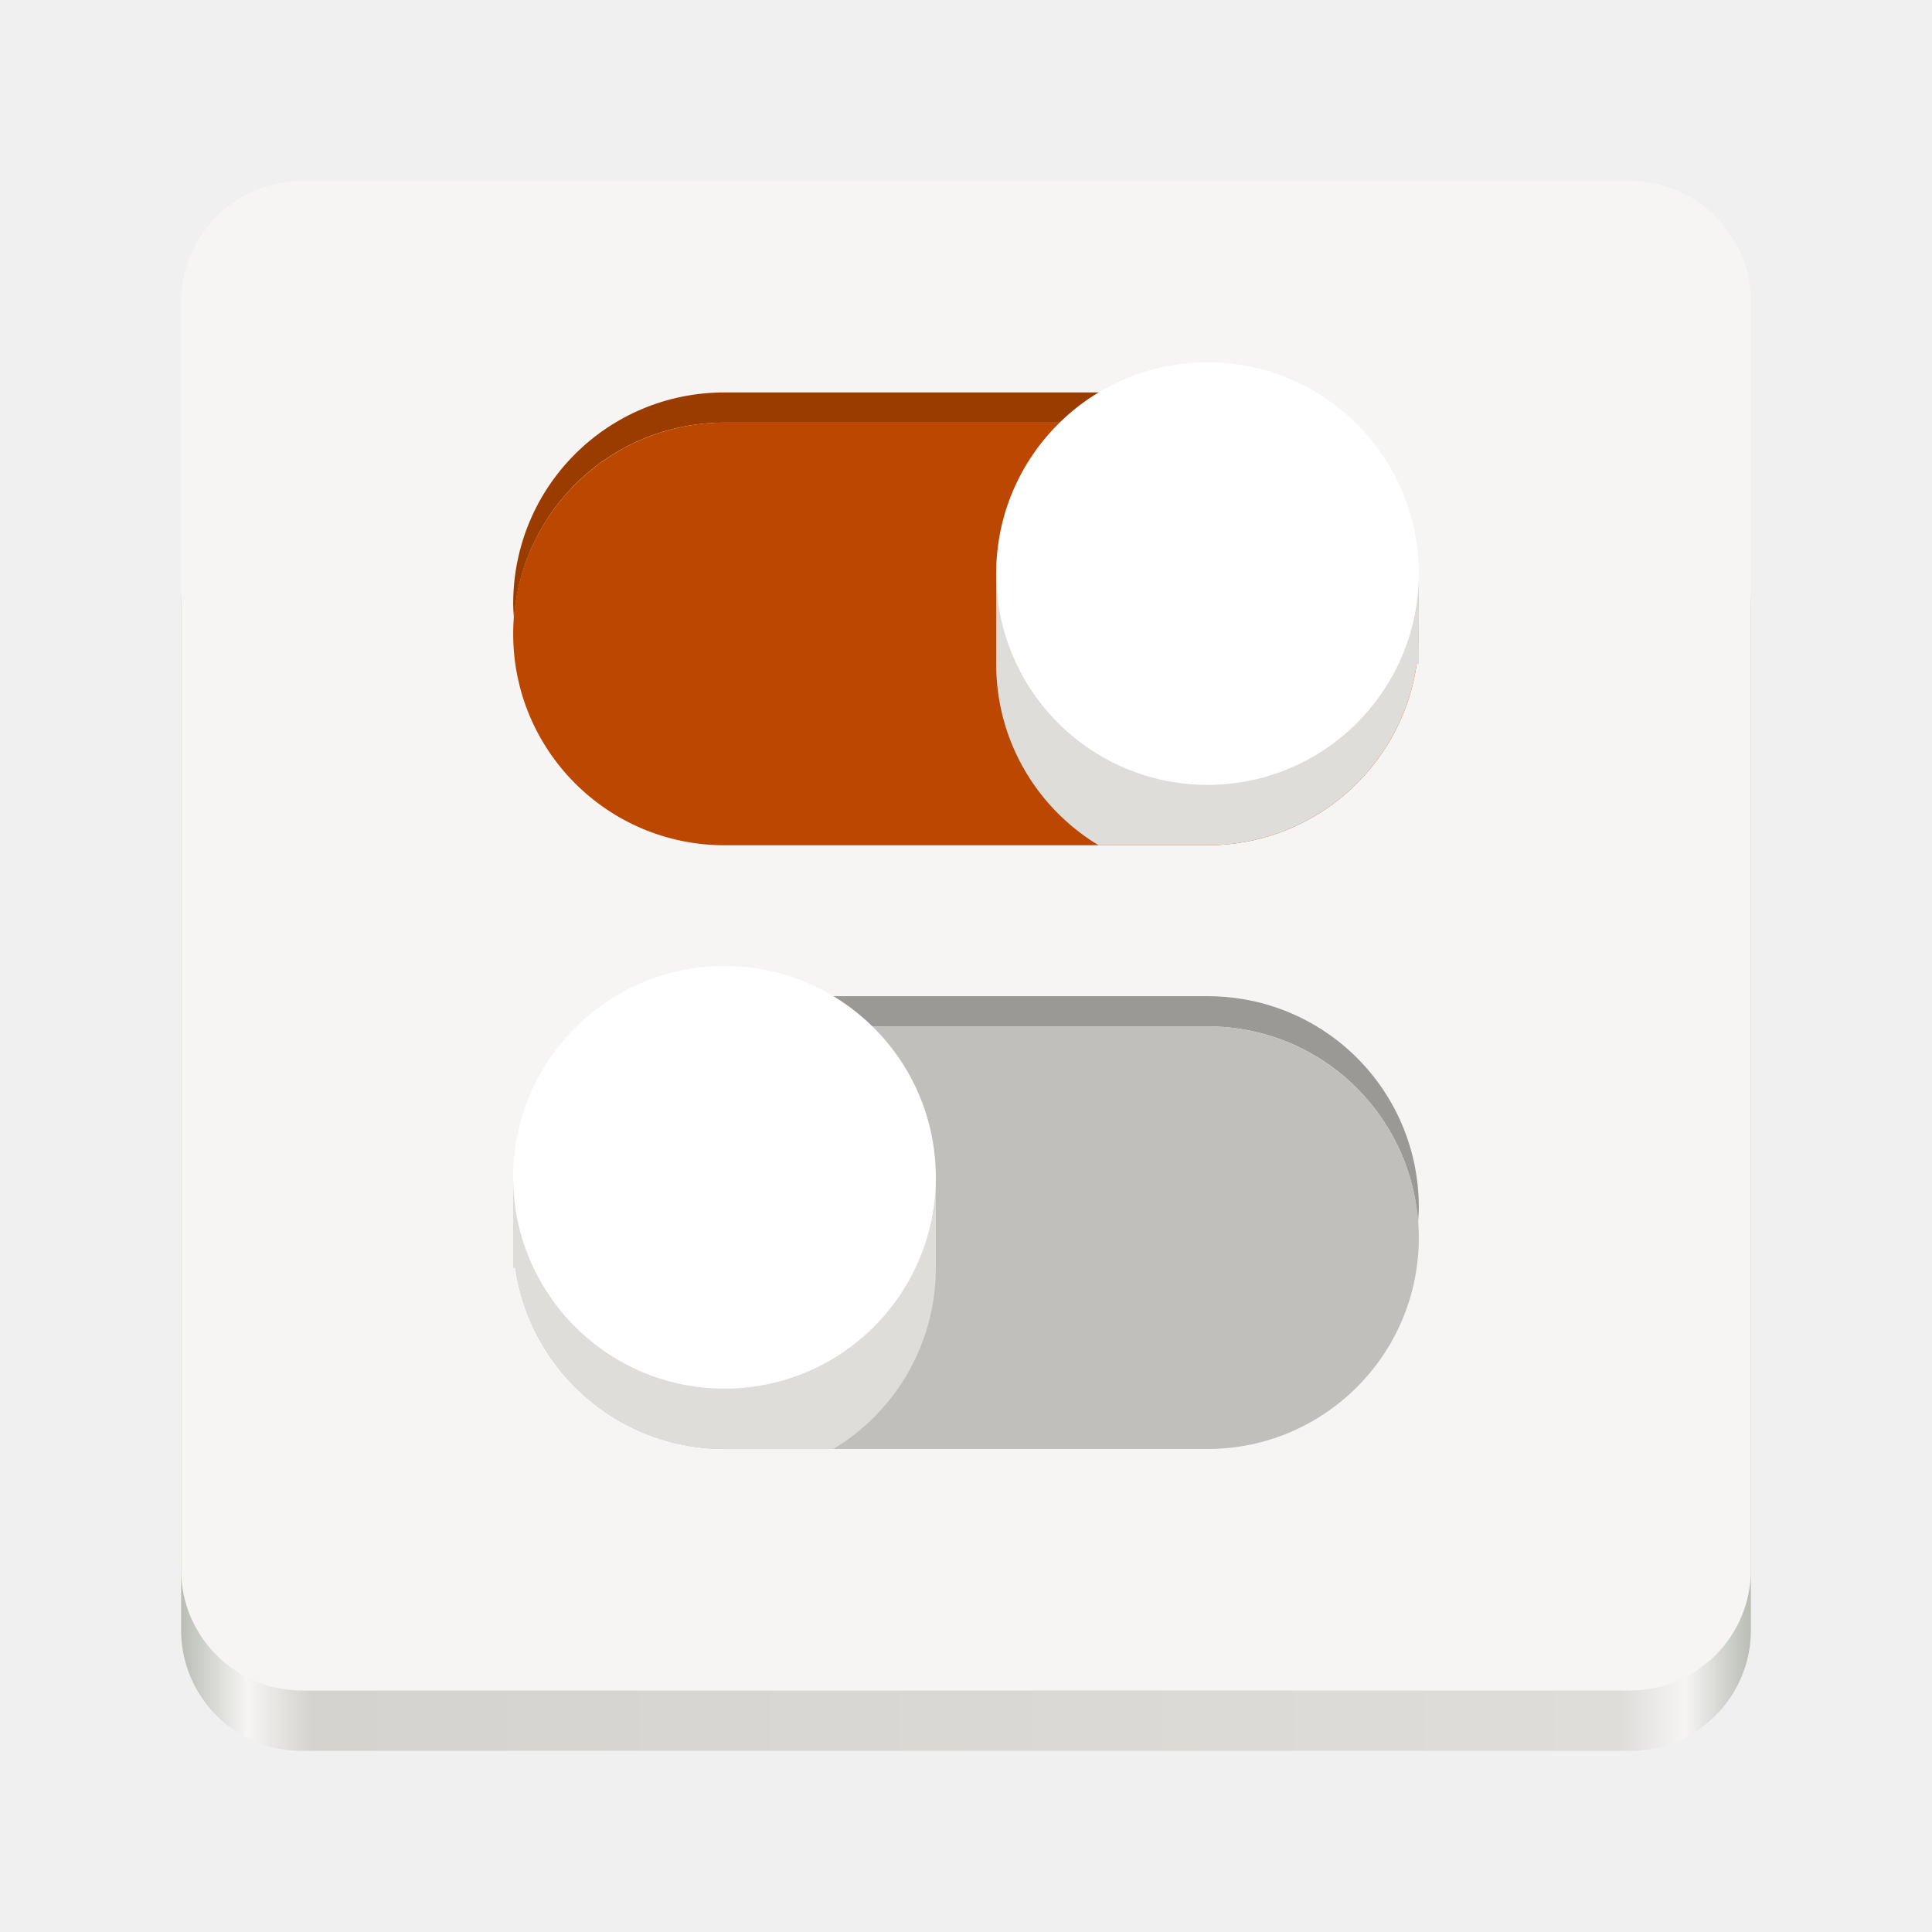
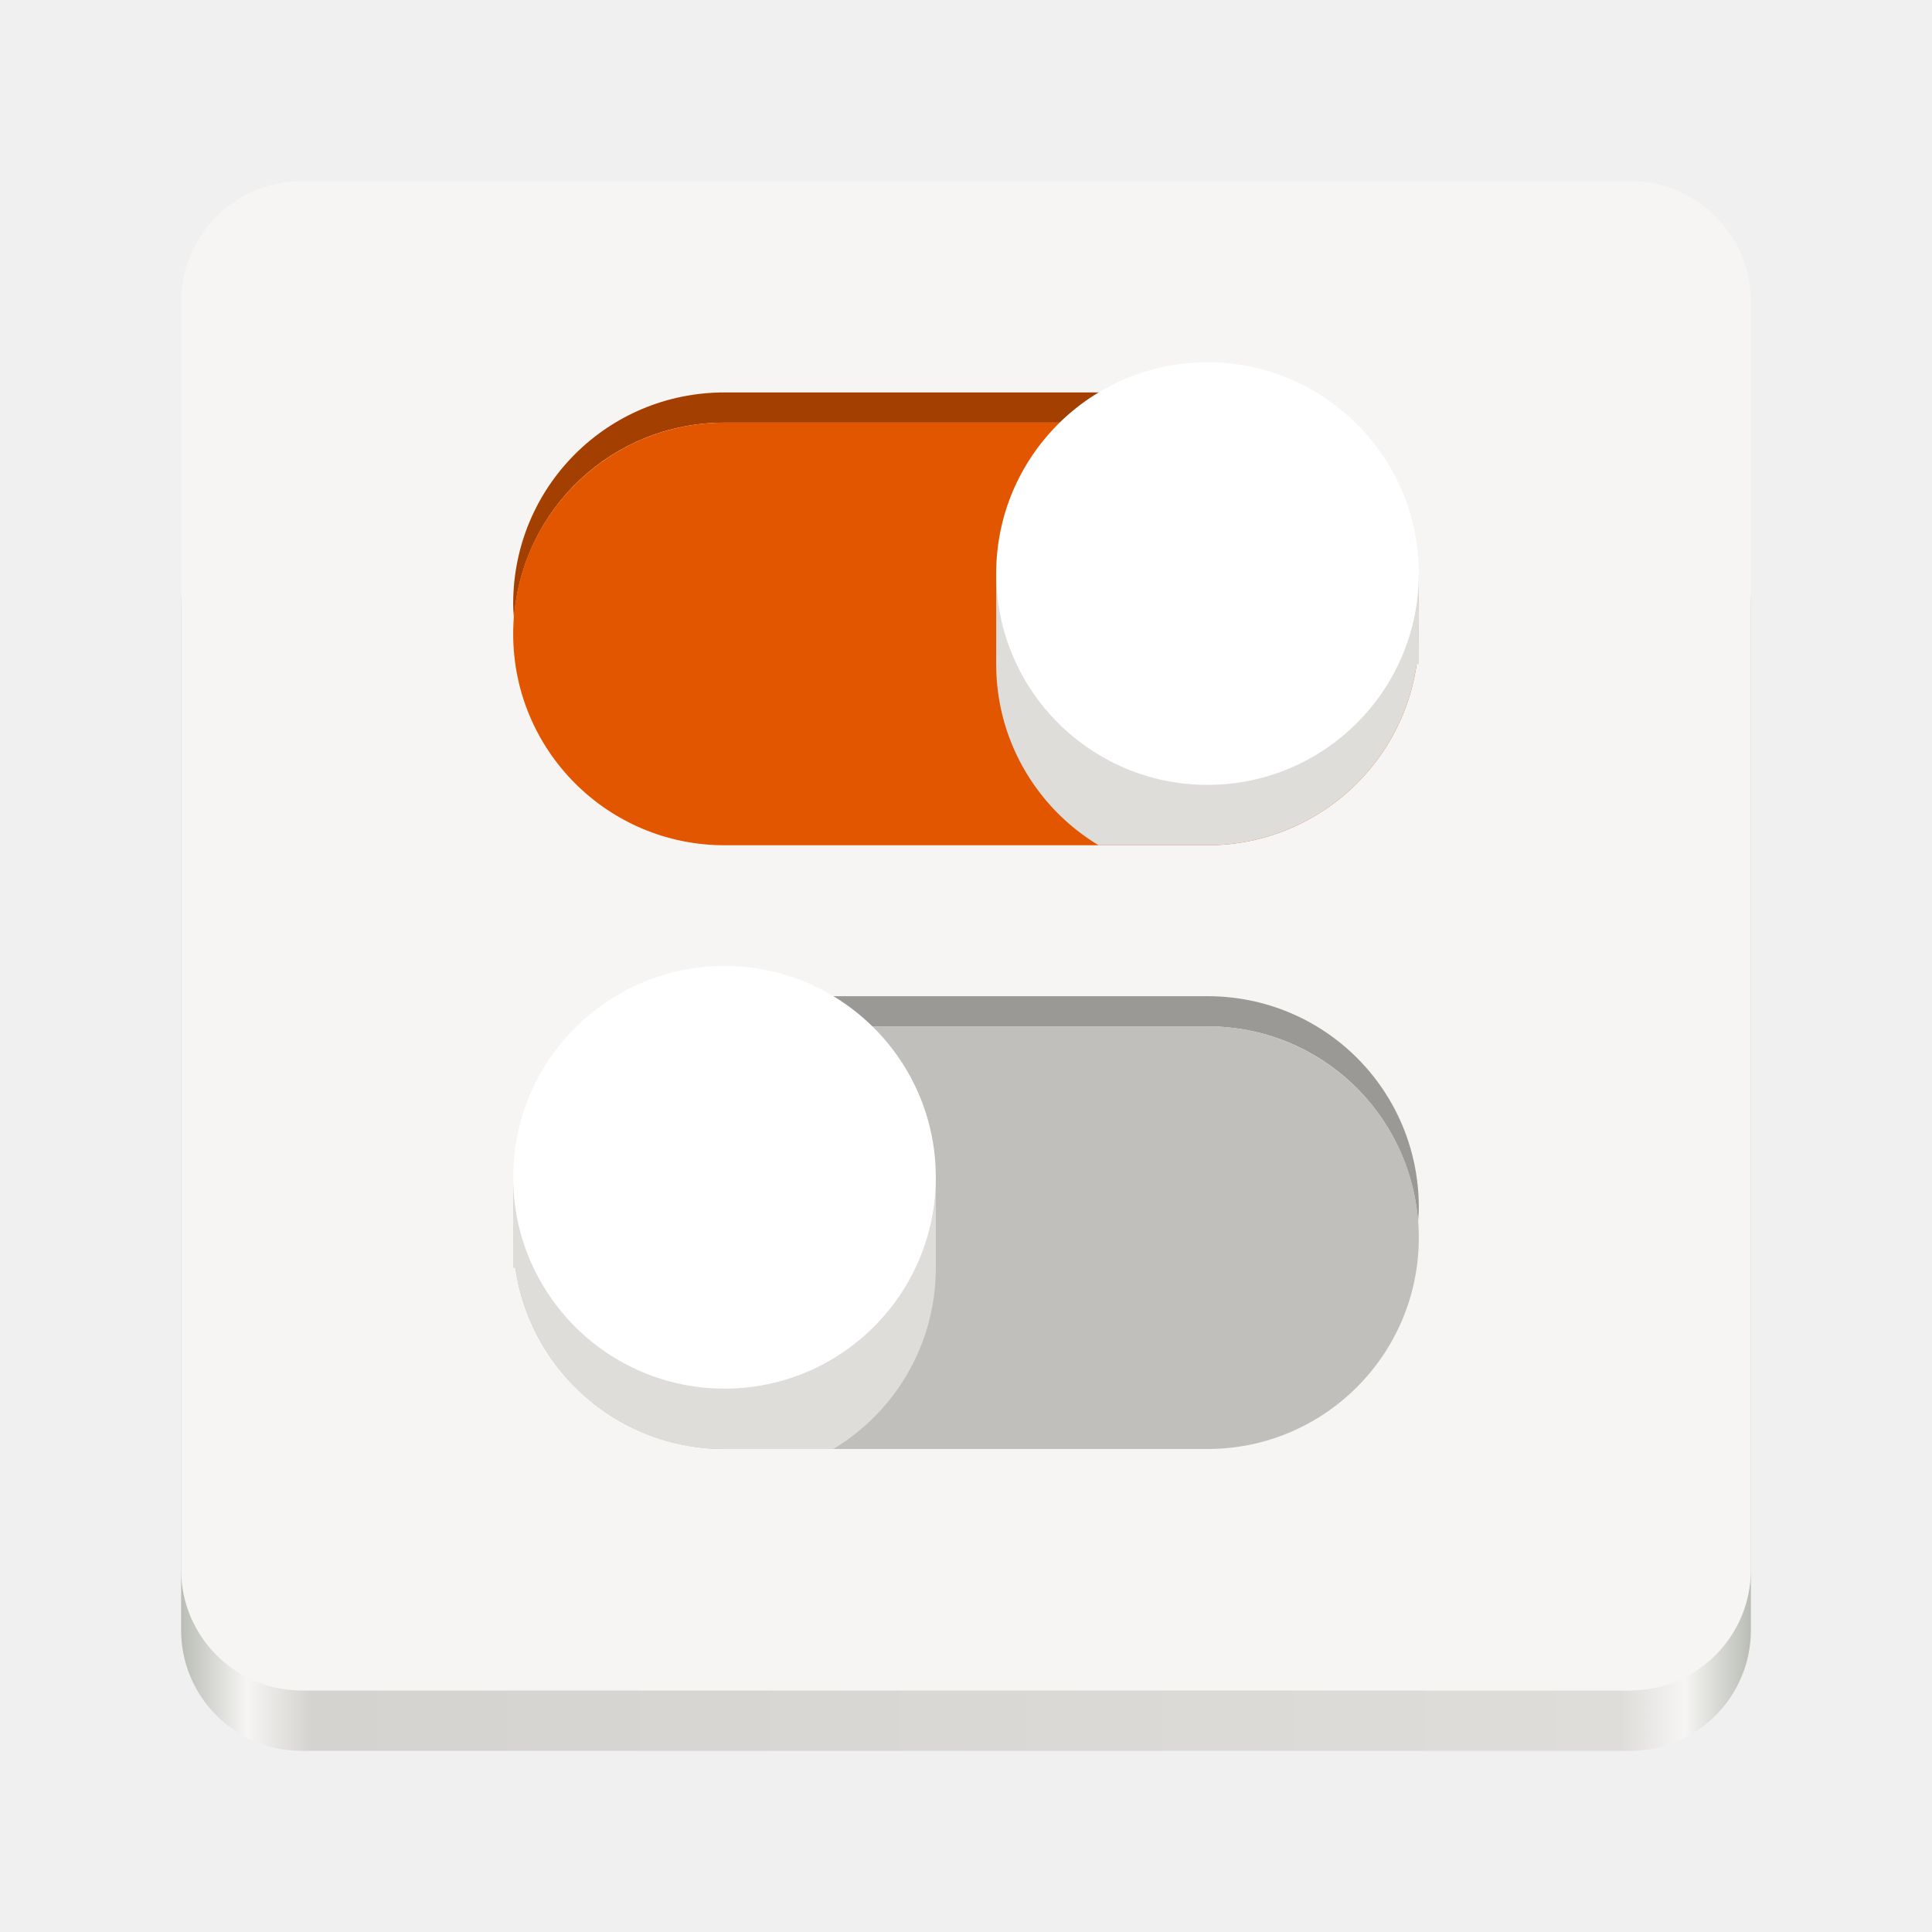
<svg xmlns="http://www.w3.org/2000/svg" xmlns:xlink="http://www.w3.org/1999/xlink" viewBox="0 0 128 128" style="display:inline;enable-background:new" version="1.0" id="svg11300" height="128" width="128">
  <defs id="defs3">
    <linearGradient id="linearGradient974">
      <stop style="stop-color:#babdb6;stop-opacity:1" offset="0" id="stop962" />
      <stop id="stop964" offset="0.042" style="stop-color:#f6f5f4;stop-opacity:1" />
      <stop style="stop-color:#d5d3cf;stop-opacity:1" offset="0.083" id="stop966" />
      <stop id="stop968" offset="0.917" style="stop-color:#deddda;stop-opacity:1" />
      <stop style="stop-color:#f6f5f4;stop-opacity:1" offset="0.958" id="stop970" />
      <stop style="stop-color:#babdb6;stop-opacity:1" offset="1" id="stop972" />
    </linearGradient>
    <linearGradient y2="44" x2="464" y1="44" x1="48" gradientTransform="matrix(0.25,0,0,0.25,-110,225)" gradientUnits="userSpaceOnUse" id="linearGradient1747" xlink:href="#linearGradient974" />
    <clipPath id="clipPath1784" clipPathUnits="userSpaceOnUse">
      <rect ry="14" rx="14" y="202" x="36" height="28" width="60" id="rect1786" style="opacity:1;vector-effect:none;fill:#bb4700;fill-opacity:1;stroke:none;stroke-width:0.854;stroke-linecap:square;stroke-linejoin:round;stroke-miterlimit:4;stroke-dasharray:none;stroke-dashoffset:0;stroke-opacity:1" />
    </clipPath>
  </defs>
  <g transform="translate(0,-172)" style="display:inline" id="layer1">
    <g style="display:inline" id="layer9">
      <g transform="translate(110)" id="g1769">
        <rect ry="8" rx="8" y="204" x="-98" height="84" width="104" id="rect1709" style="display:inline;opacity:1;fill:url(#linearGradient1747);fill-opacity:1;stroke:none;stroke-width:0.25;stroke-linecap:butt;stroke-linejoin:miter;stroke-miterlimit:4;stroke-dasharray:none;stroke-dashoffset:0;stroke-opacity:1;marker:none;marker-start:none;marker-mid:none;marker-end:none;paint-order:normal;enable-background:new" />
        <rect style="display:inline;opacity:1;fill:#f6f5f4;fill-opacity:1;stroke:none;stroke-width:0.25;stroke-linecap:butt;stroke-linejoin:miter;stroke-miterlimit:4;stroke-dasharray:none;stroke-dashoffset:0;stroke-opacity:1;marker:none;marker-start:none;marker-mid:none;marker-end:none;paint-order:normal;enable-background:new" id="rect1711" width="104" height="100" x="-98" y="184" rx="8" ry="8" />
      </g>
      <g transform="translate(0,-2)" id="g1802">
-         <path style="opacity:1;vector-effect:none;fill:#9a3b00;fill-opacity:1;stroke:none;stroke-width:0.854;stroke-linecap:square;stroke-linejoin:round;stroke-miterlimit:4;stroke-dasharray:none;stroke-dashoffset:0;stroke-opacity:1" d="m 48,28 c -7.756,0 -14,6.244 -14,14 0,0.338 0.028,0.668 0.051,1 C 34.562,35.716 40.582,30 48,30 h 32 c 7.418,0 13.438,5.716 13.949,13 C 93.972,42.668 94,42.338 94,42 94,34.244 87.756,28 80,28 Z" transform="translate(0,172)" id="rect1790" />
-         <rect ry="14" rx="14" y="202" x="-94" height="28" width="60" id="rect1143" style="opacity:1;vector-effect:none;fill:#bb4700;fill-opacity:1;stroke:none;stroke-width:0.854;stroke-linecap:square;stroke-linejoin:round;stroke-miterlimit:4;stroke-dasharray:none;stroke-dashoffset:0;stroke-opacity:1" transform="scale(-1,1)" />
+         <path style="opacity:1;vector-effect:none;fill:#a33f00;fill-opacity:1;stroke:none;stroke-width:0.854;stroke-linecap:square;stroke-linejoin:round;stroke-miterlimit:4;stroke-dasharray:none;stroke-dashoffset:0;stroke-opacity:1" d="m 48,28 c -7.756,0 -14,6.244 -14,14 0,0.338 0.028,0.668 0.051,1 C 34.562,35.716 40.582,30 48,30 h 32 c 7.418,0 13.438,5.716 13.949,13 C 93.972,42.668 94,42.338 94,42 94,34.244 87.756,28 80,28 Z" transform="translate(0,172)" id="rect1790" />
+         <rect ry="14" rx="14" y="202" x="-94" height="28" width="60" id="rect1143" style="opacity:1;vector-effect:none;fill:#e35600;fill-opacity:1;stroke:none;stroke-width:0.854;stroke-linecap:square;stroke-linejoin:round;stroke-miterlimit:4;stroke-dasharray:none;stroke-dashoffset:0;stroke-opacity:1" transform="scale(-1,1)" />
        <g id="g1151" transform="matrix(-1,0,0,1,130,-4)">
          <circle transform="translate(0,4)" r="14" cy="218" cx="50" id="circle1147" style="opacity:1;vector-effect:none;fill:#deddda;fill-opacity:1;stroke:none;stroke-width:1;stroke-linecap:square;stroke-linejoin:round;stroke-miterlimit:4;stroke-dasharray:none;stroke-dashoffset:0;stroke-opacity:1" clip-path="url(#clipPath1784)" />
          <rect style="opacity:1;vector-effect:none;fill:#deddda;fill-opacity:1;stroke:none;stroke-width:0.882;stroke-linecap:square;stroke-linejoin:round;stroke-miterlimit:4;stroke-dasharray:none;stroke-dashoffset:0;stroke-opacity:1" id="rect1149" width="28" height="6" x="36" y="216" />
        </g>
        <circle r="14" cy="212" cx="-80" id="circle1153" style="opacity:1;vector-effect:none;fill:#ffffff;fill-opacity:1;stroke:none;stroke-width:0.778;stroke-linecap:square;stroke-linejoin:round;stroke-miterlimit:4;stroke-dasharray:none;stroke-dashoffset:0;stroke-opacity:1" transform="scale(-1,1)" />
      </g>
      <g transform="matrix(-1,0,0,1,128,38)" id="g1818">
        <path transform="translate(0,172)" id="path1804" d="m 48,28 c -7.756,0 -14,6.244 -14,14 0,0.338 0.028,0.668 0.051,1 C 34.562,35.716 40.582,30 48,30 h 32 c 7.418,0 13.438,5.716 13.949,13 C 93.972,42.668 94,42.338 94,42 94,34.244 87.756,28 80,28 Z" style="opacity:1;vector-effect:none;fill:#9a9996;fill-opacity:1;stroke:none;stroke-width:0.854;stroke-linecap:square;stroke-linejoin:round;stroke-miterlimit:4;stroke-dasharray:none;stroke-dashoffset:0;stroke-opacity:1" />
        <rect ry="14" rx="14" y="202" x="-94" height="28" width="60" id="rect1808" style="opacity:1;vector-effect:none;fill:#c0bfbc;fill-opacity:1;stroke:none;stroke-width:0.854;stroke-linecap:square;stroke-linejoin:round;stroke-miterlimit:4;stroke-dasharray:none;stroke-dashoffset:0;stroke-opacity:1" transform="scale(-1,1)" />
        <g transform="matrix(-1,0,0,1,130,-4)" id="g1814">
          <circle clip-path="url(#clipPath1784)" style="opacity:1;vector-effect:none;fill:#deddda;fill-opacity:1;stroke:none;stroke-width:1;stroke-linecap:square;stroke-linejoin:round;stroke-miterlimit:4;stroke-dasharray:none;stroke-dashoffset:0;stroke-opacity:1" id="circle1810" cx="50" cy="218" r="14" transform="translate(0,4)" />
          <rect y="216" x="36" height="6" width="28" id="rect1812" style="opacity:1;vector-effect:none;fill:#deddda;fill-opacity:1;stroke:none;stroke-width:0.882;stroke-linecap:square;stroke-linejoin:round;stroke-miterlimit:4;stroke-dasharray:none;stroke-dashoffset:0;stroke-opacity:1" />
        </g>
        <circle transform="scale(-1,1)" style="opacity:1;vector-effect:none;fill:#ffffff;fill-opacity:1;stroke:none;stroke-width:0.778;stroke-linecap:square;stroke-linejoin:round;stroke-miterlimit:4;stroke-dasharray:none;stroke-dashoffset:0;stroke-opacity:1" id="circle1816" cx="-80" cy="212" r="14" />
      </g>
    </g>
  </g>
</svg>
